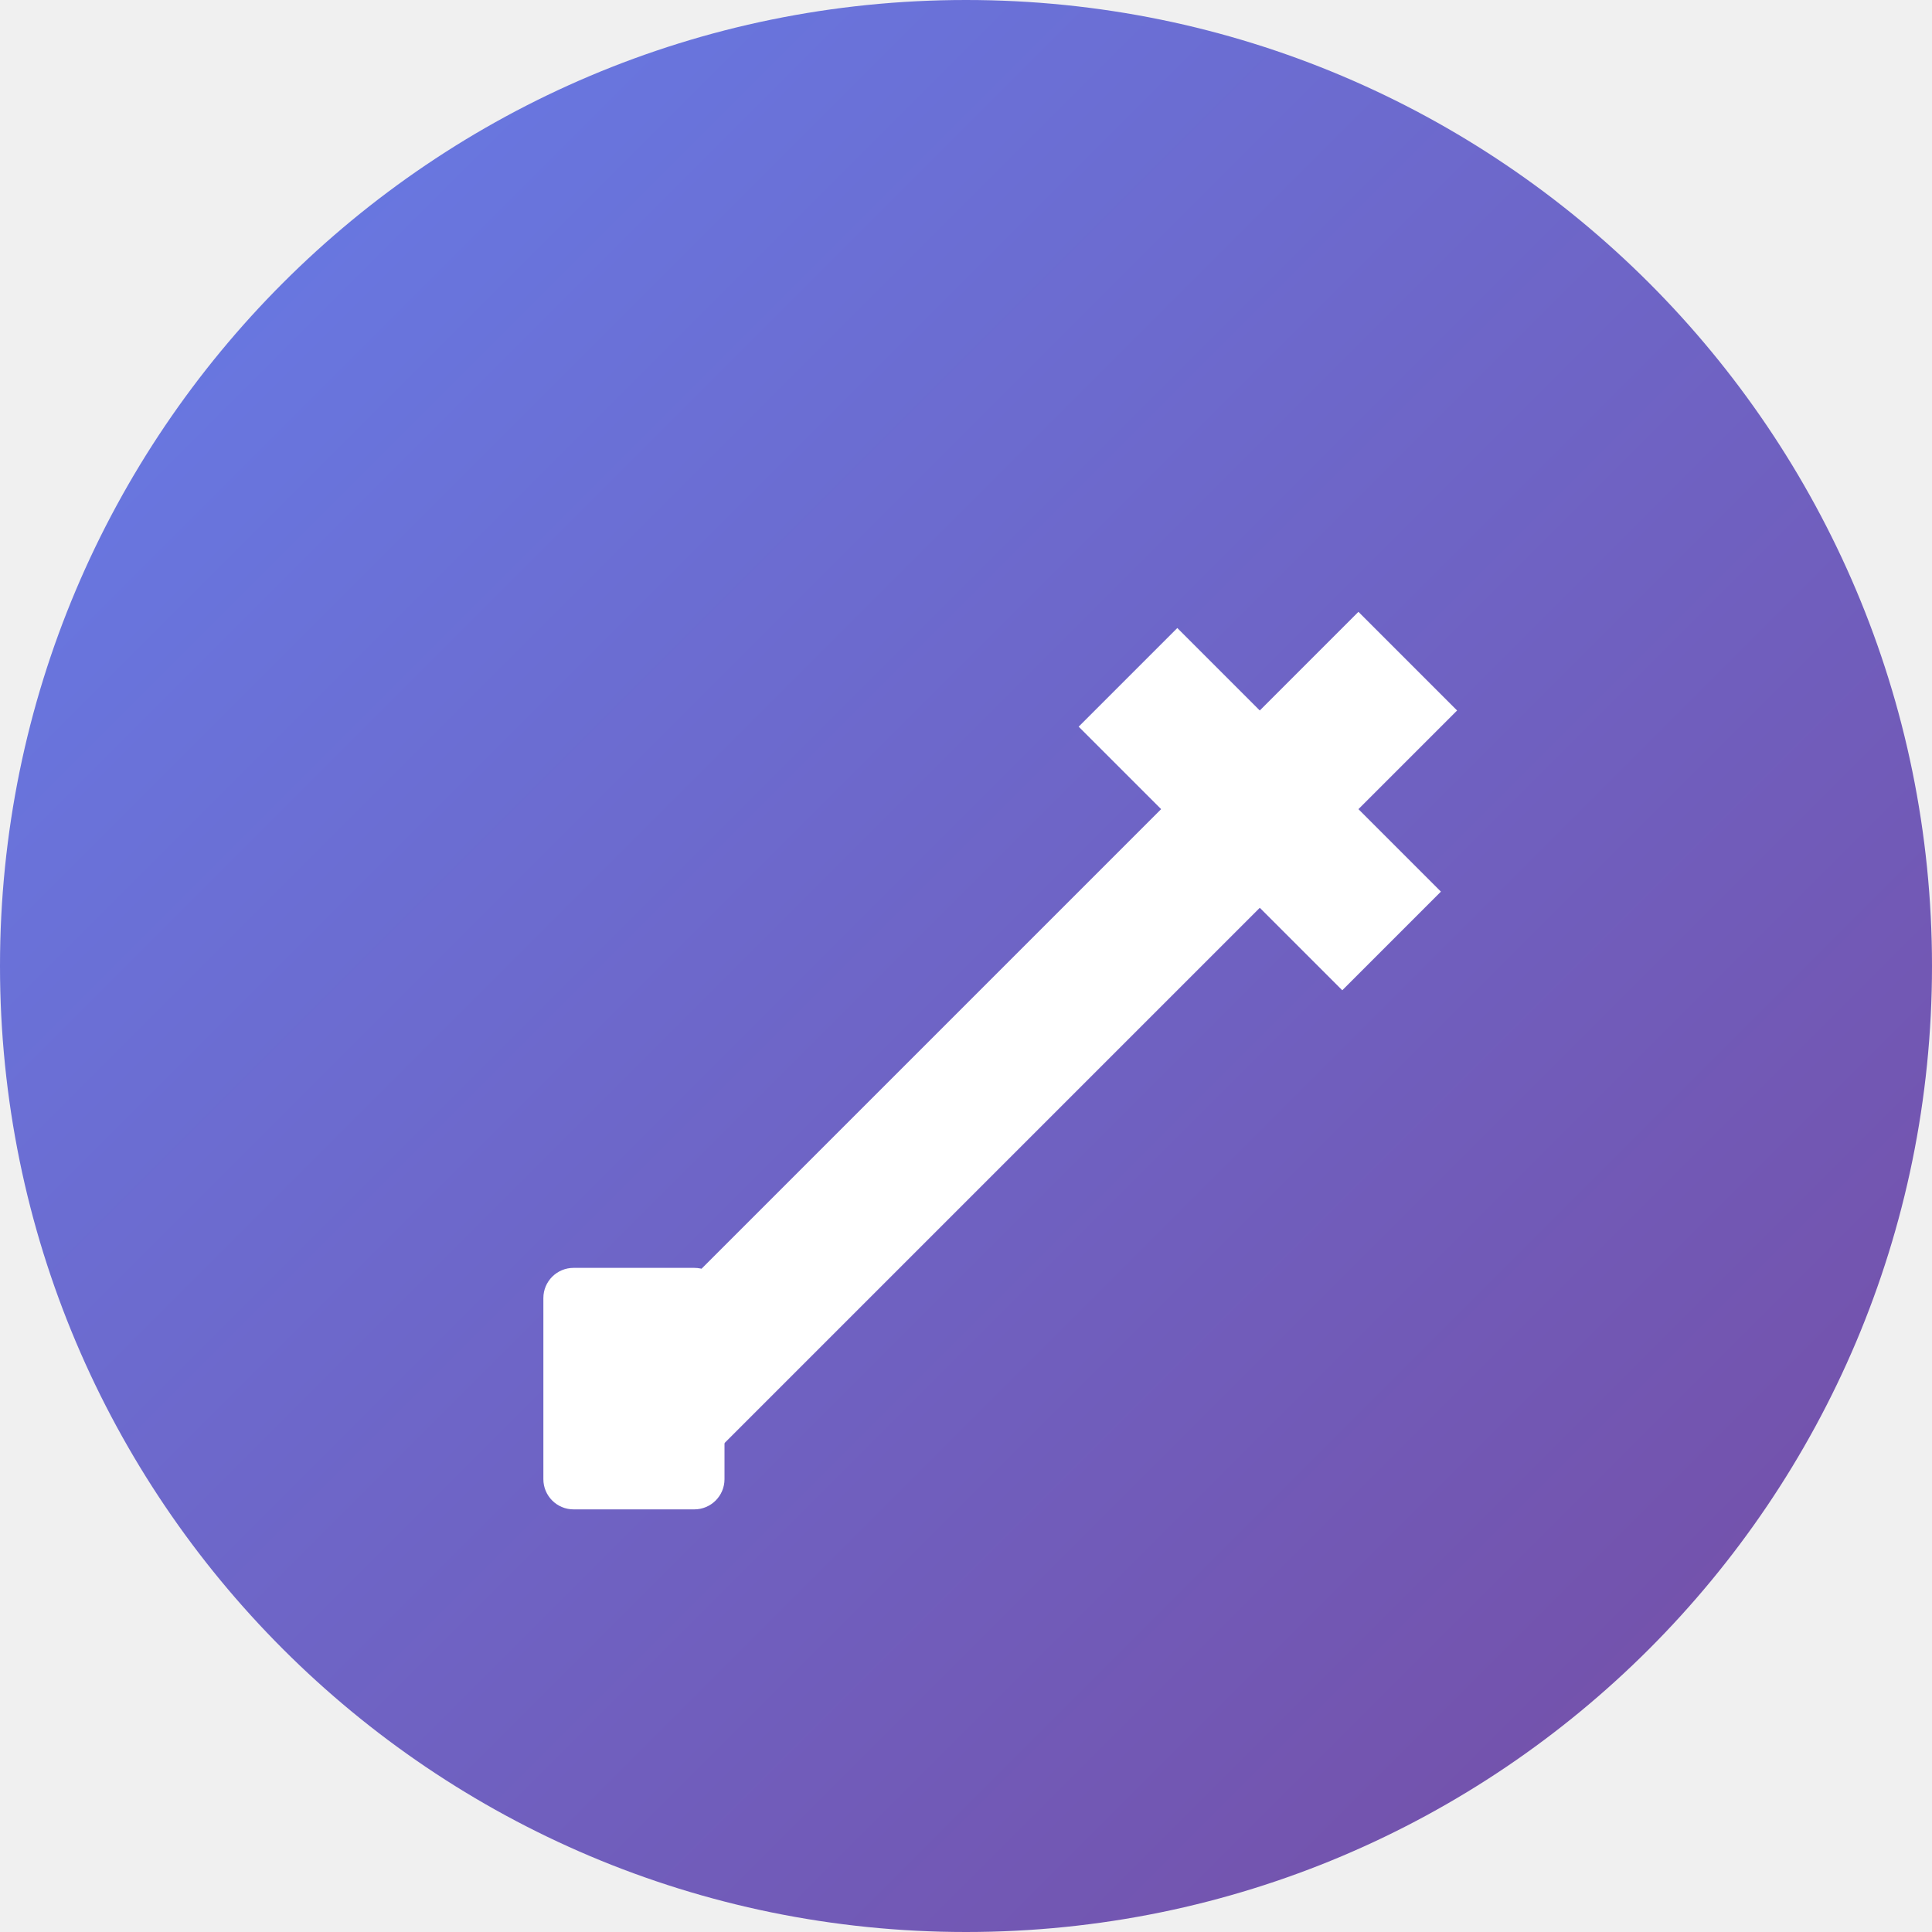
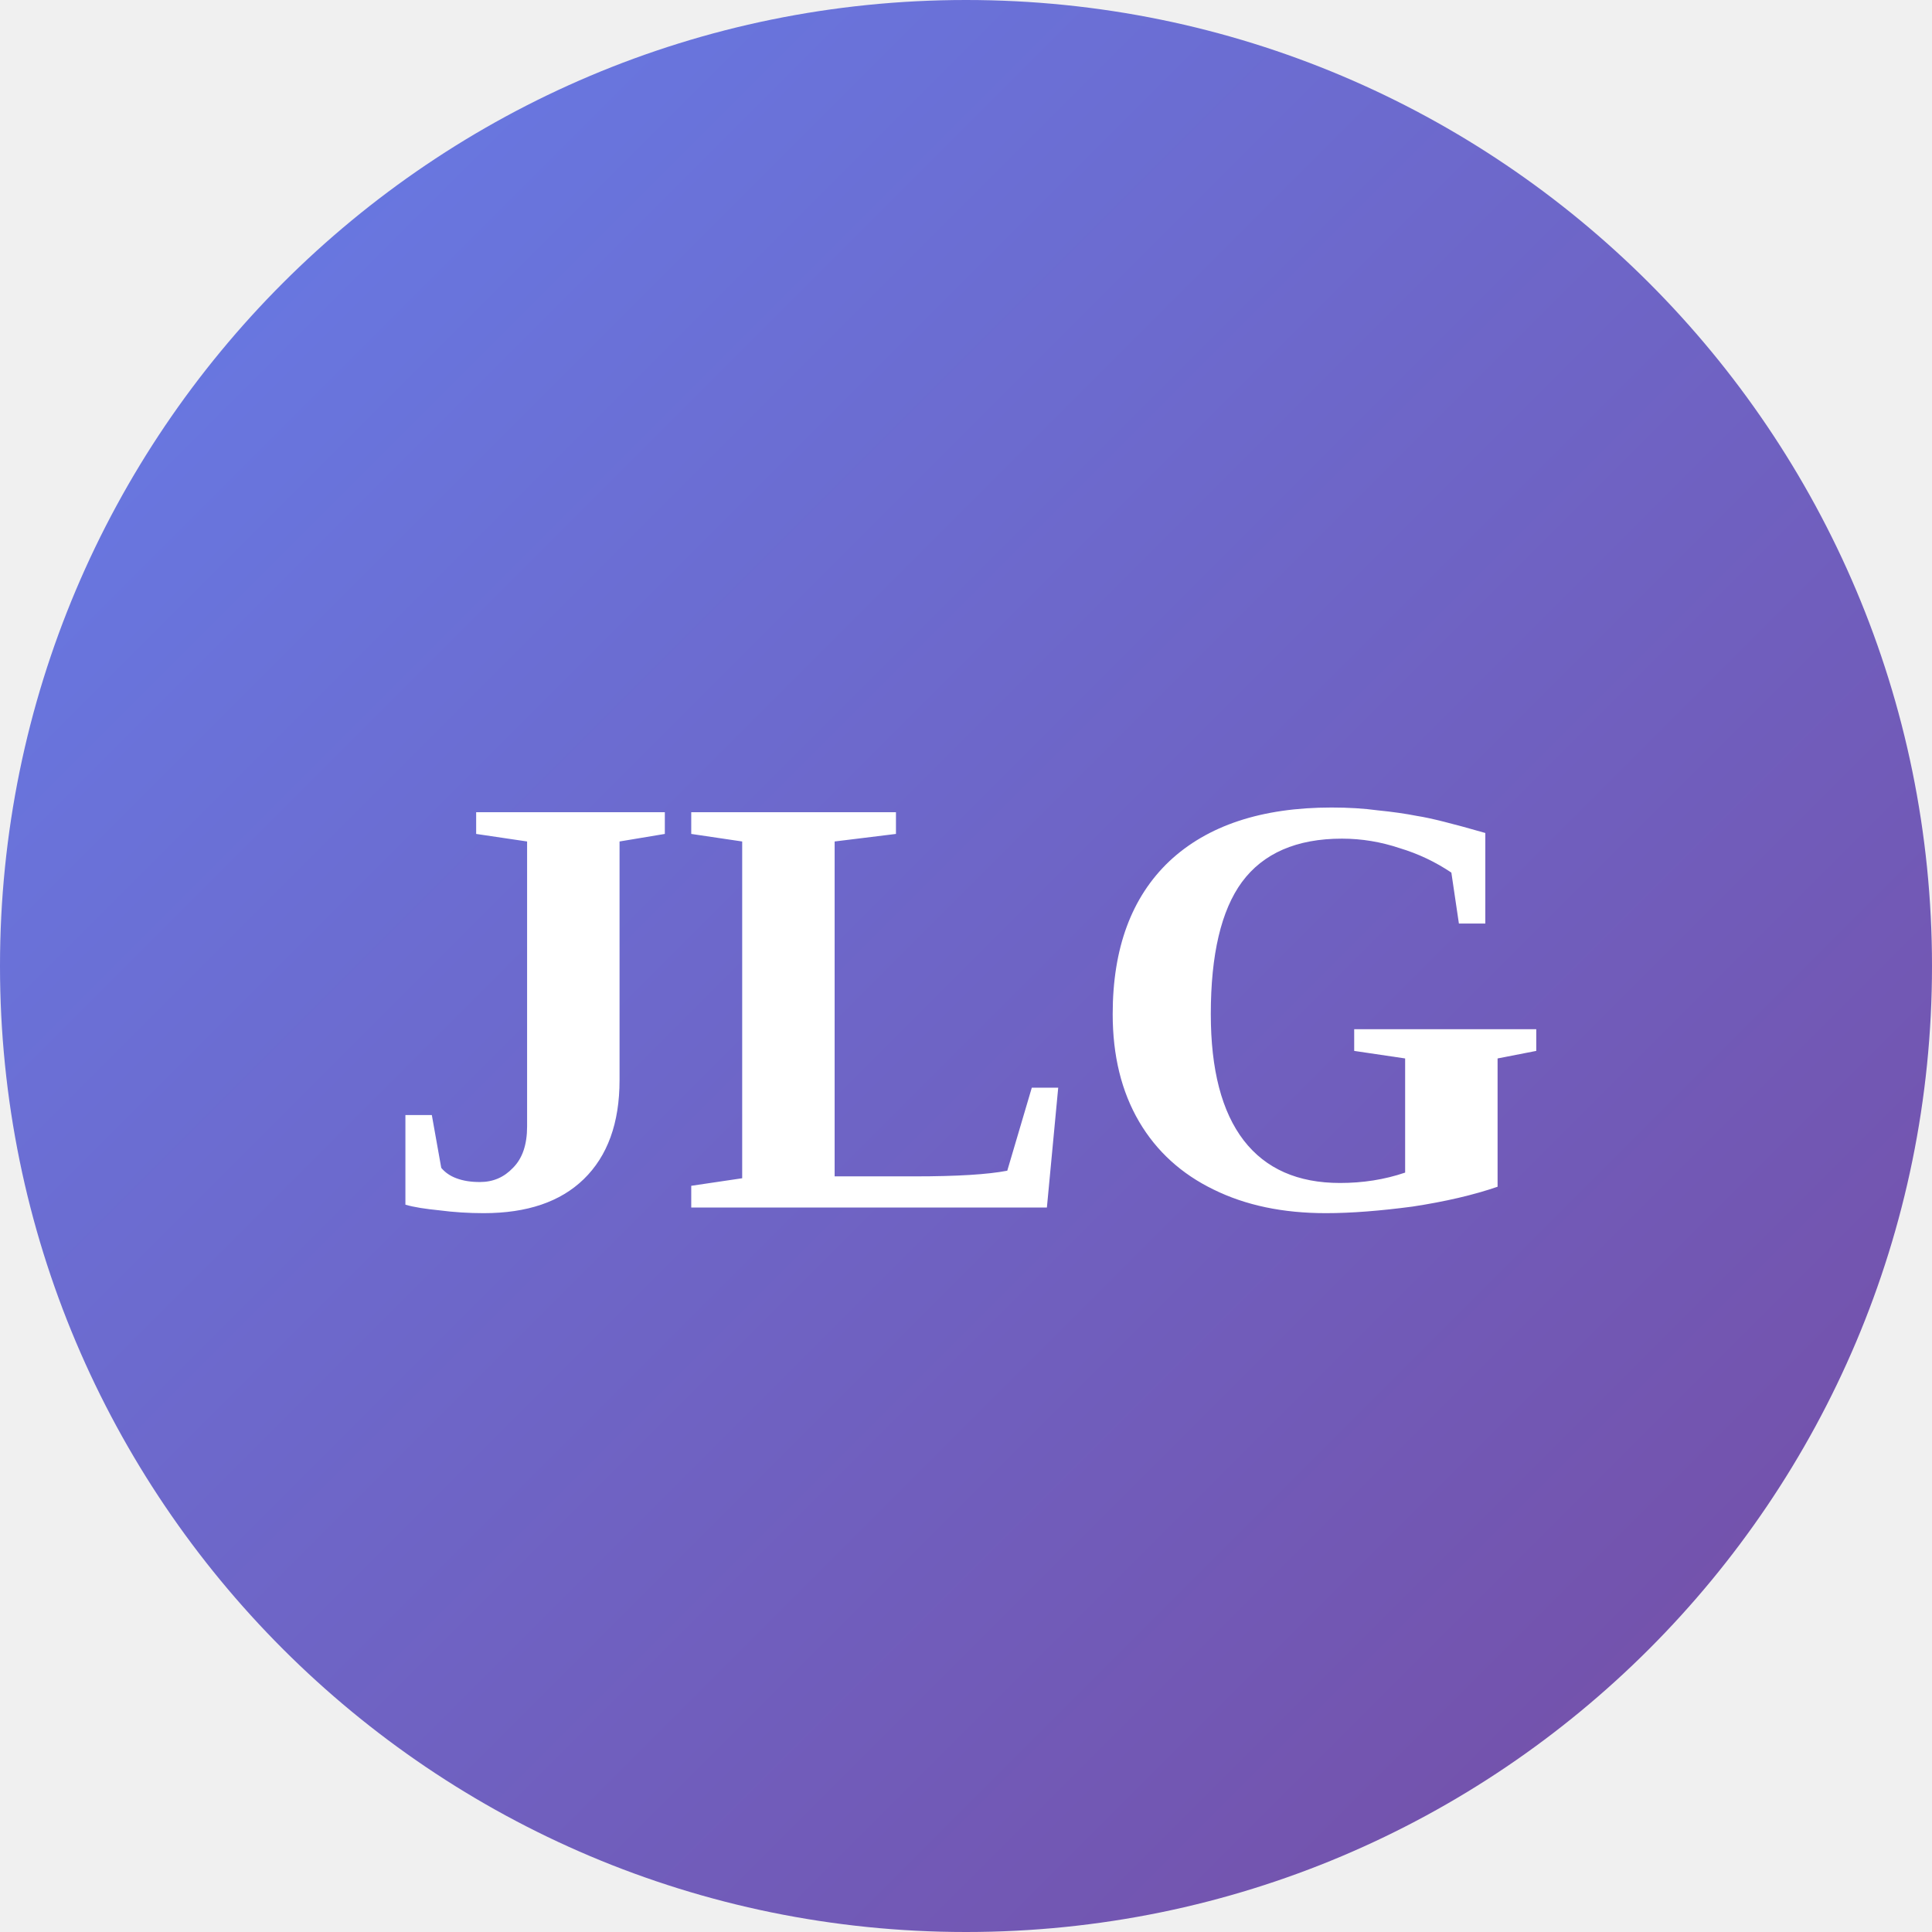
<svg xmlns="http://www.w3.org/2000/svg" width="32" height="32" viewBox="0 0 32 32" fill="none">
  <defs>
    <linearGradient id="grad1" x1="0%" y1="0%" x2="100%" y2="100%">
      <stop offset="0%" style="stop-color:#667EEA;stop-opacity:1" />
      <stop offset="100%" style="stop-color:#764BA2;stop-opacity:1" />
    </linearGradient>
  </defs>
  <circle cx="16" cy="16" r="16" fill="url(#grad1)" />
-   <g transform="translate(8, 8)">
-     <path d="M14.5 2.134L12.866 3.768L11.5 2.402L9.866 4.036L11.232 5.402L2.134 14.5L3.768 16.134L12.866 7.036L14.232 8.402L15.866 6.768L14.5 5.402L16.134 3.768L14.5 2.134Z" fill="white" />
-     <rect x="1" y="13" width="3" height="4" rx="0.5" fill="white" />
-   </g>
+   <text x="16" y="20" text-anchor="middle" fill="white" font-size="10" font-weight="bold">JLG</text>
</svg>
